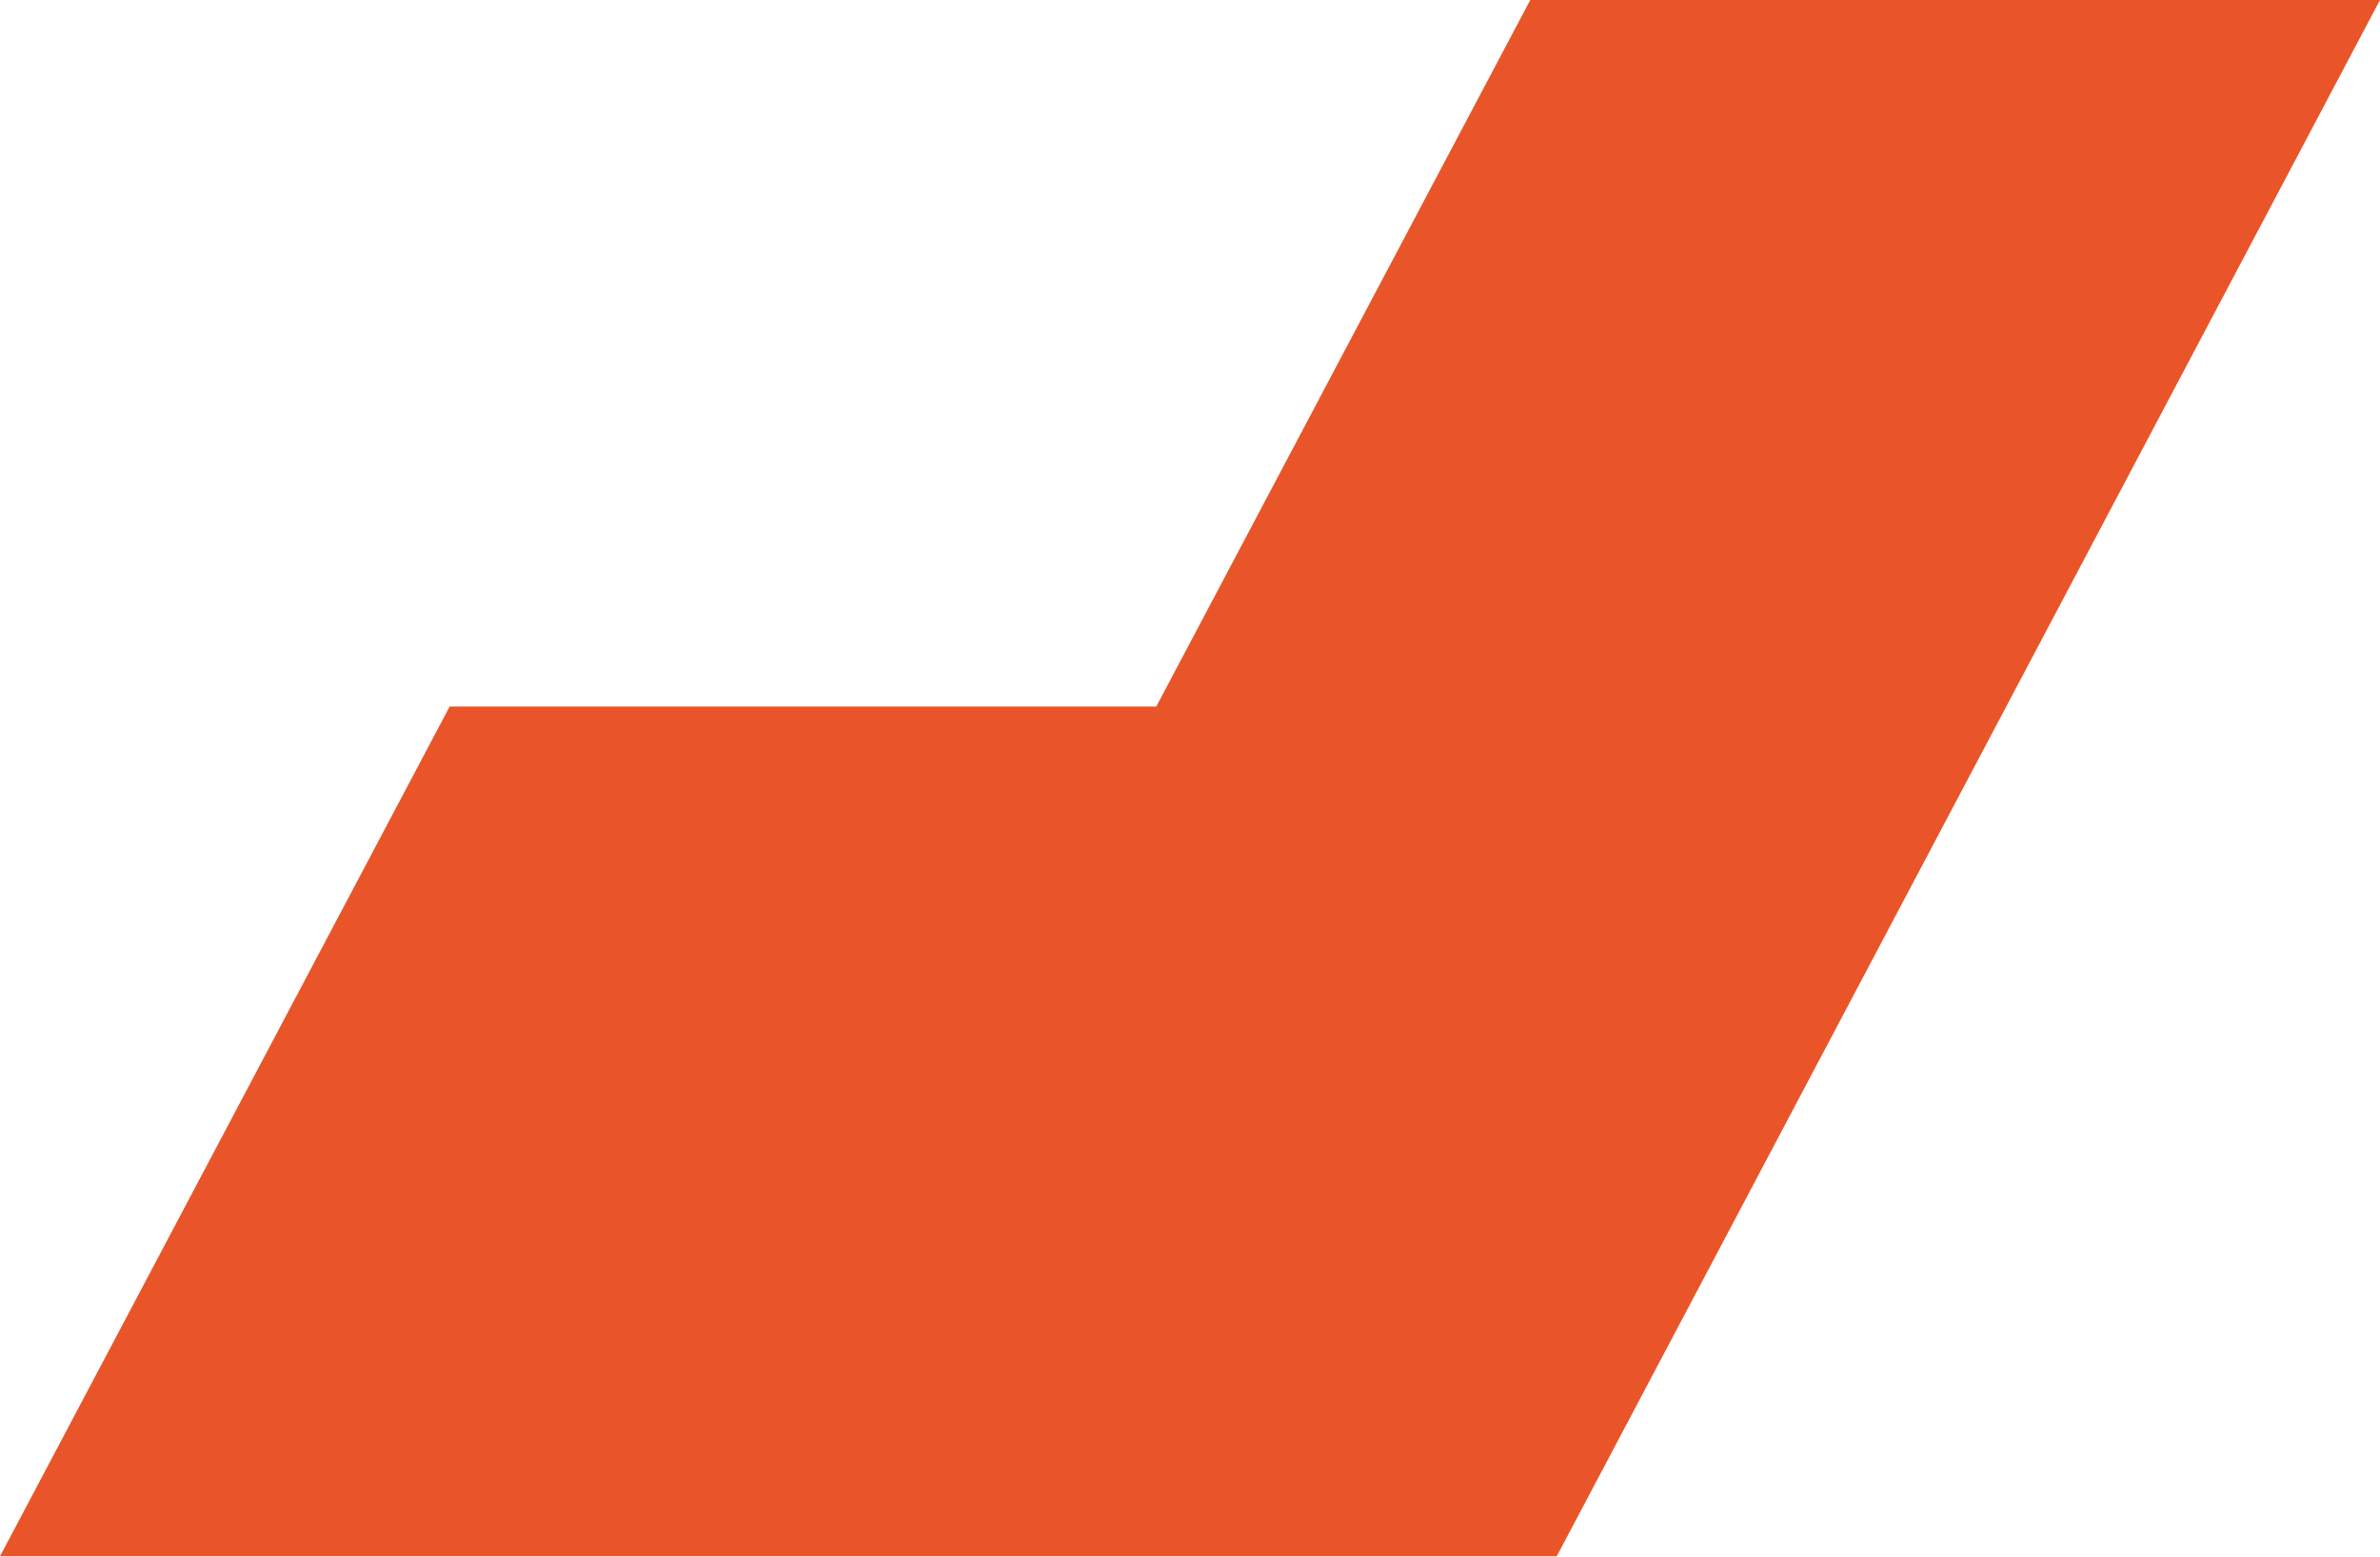
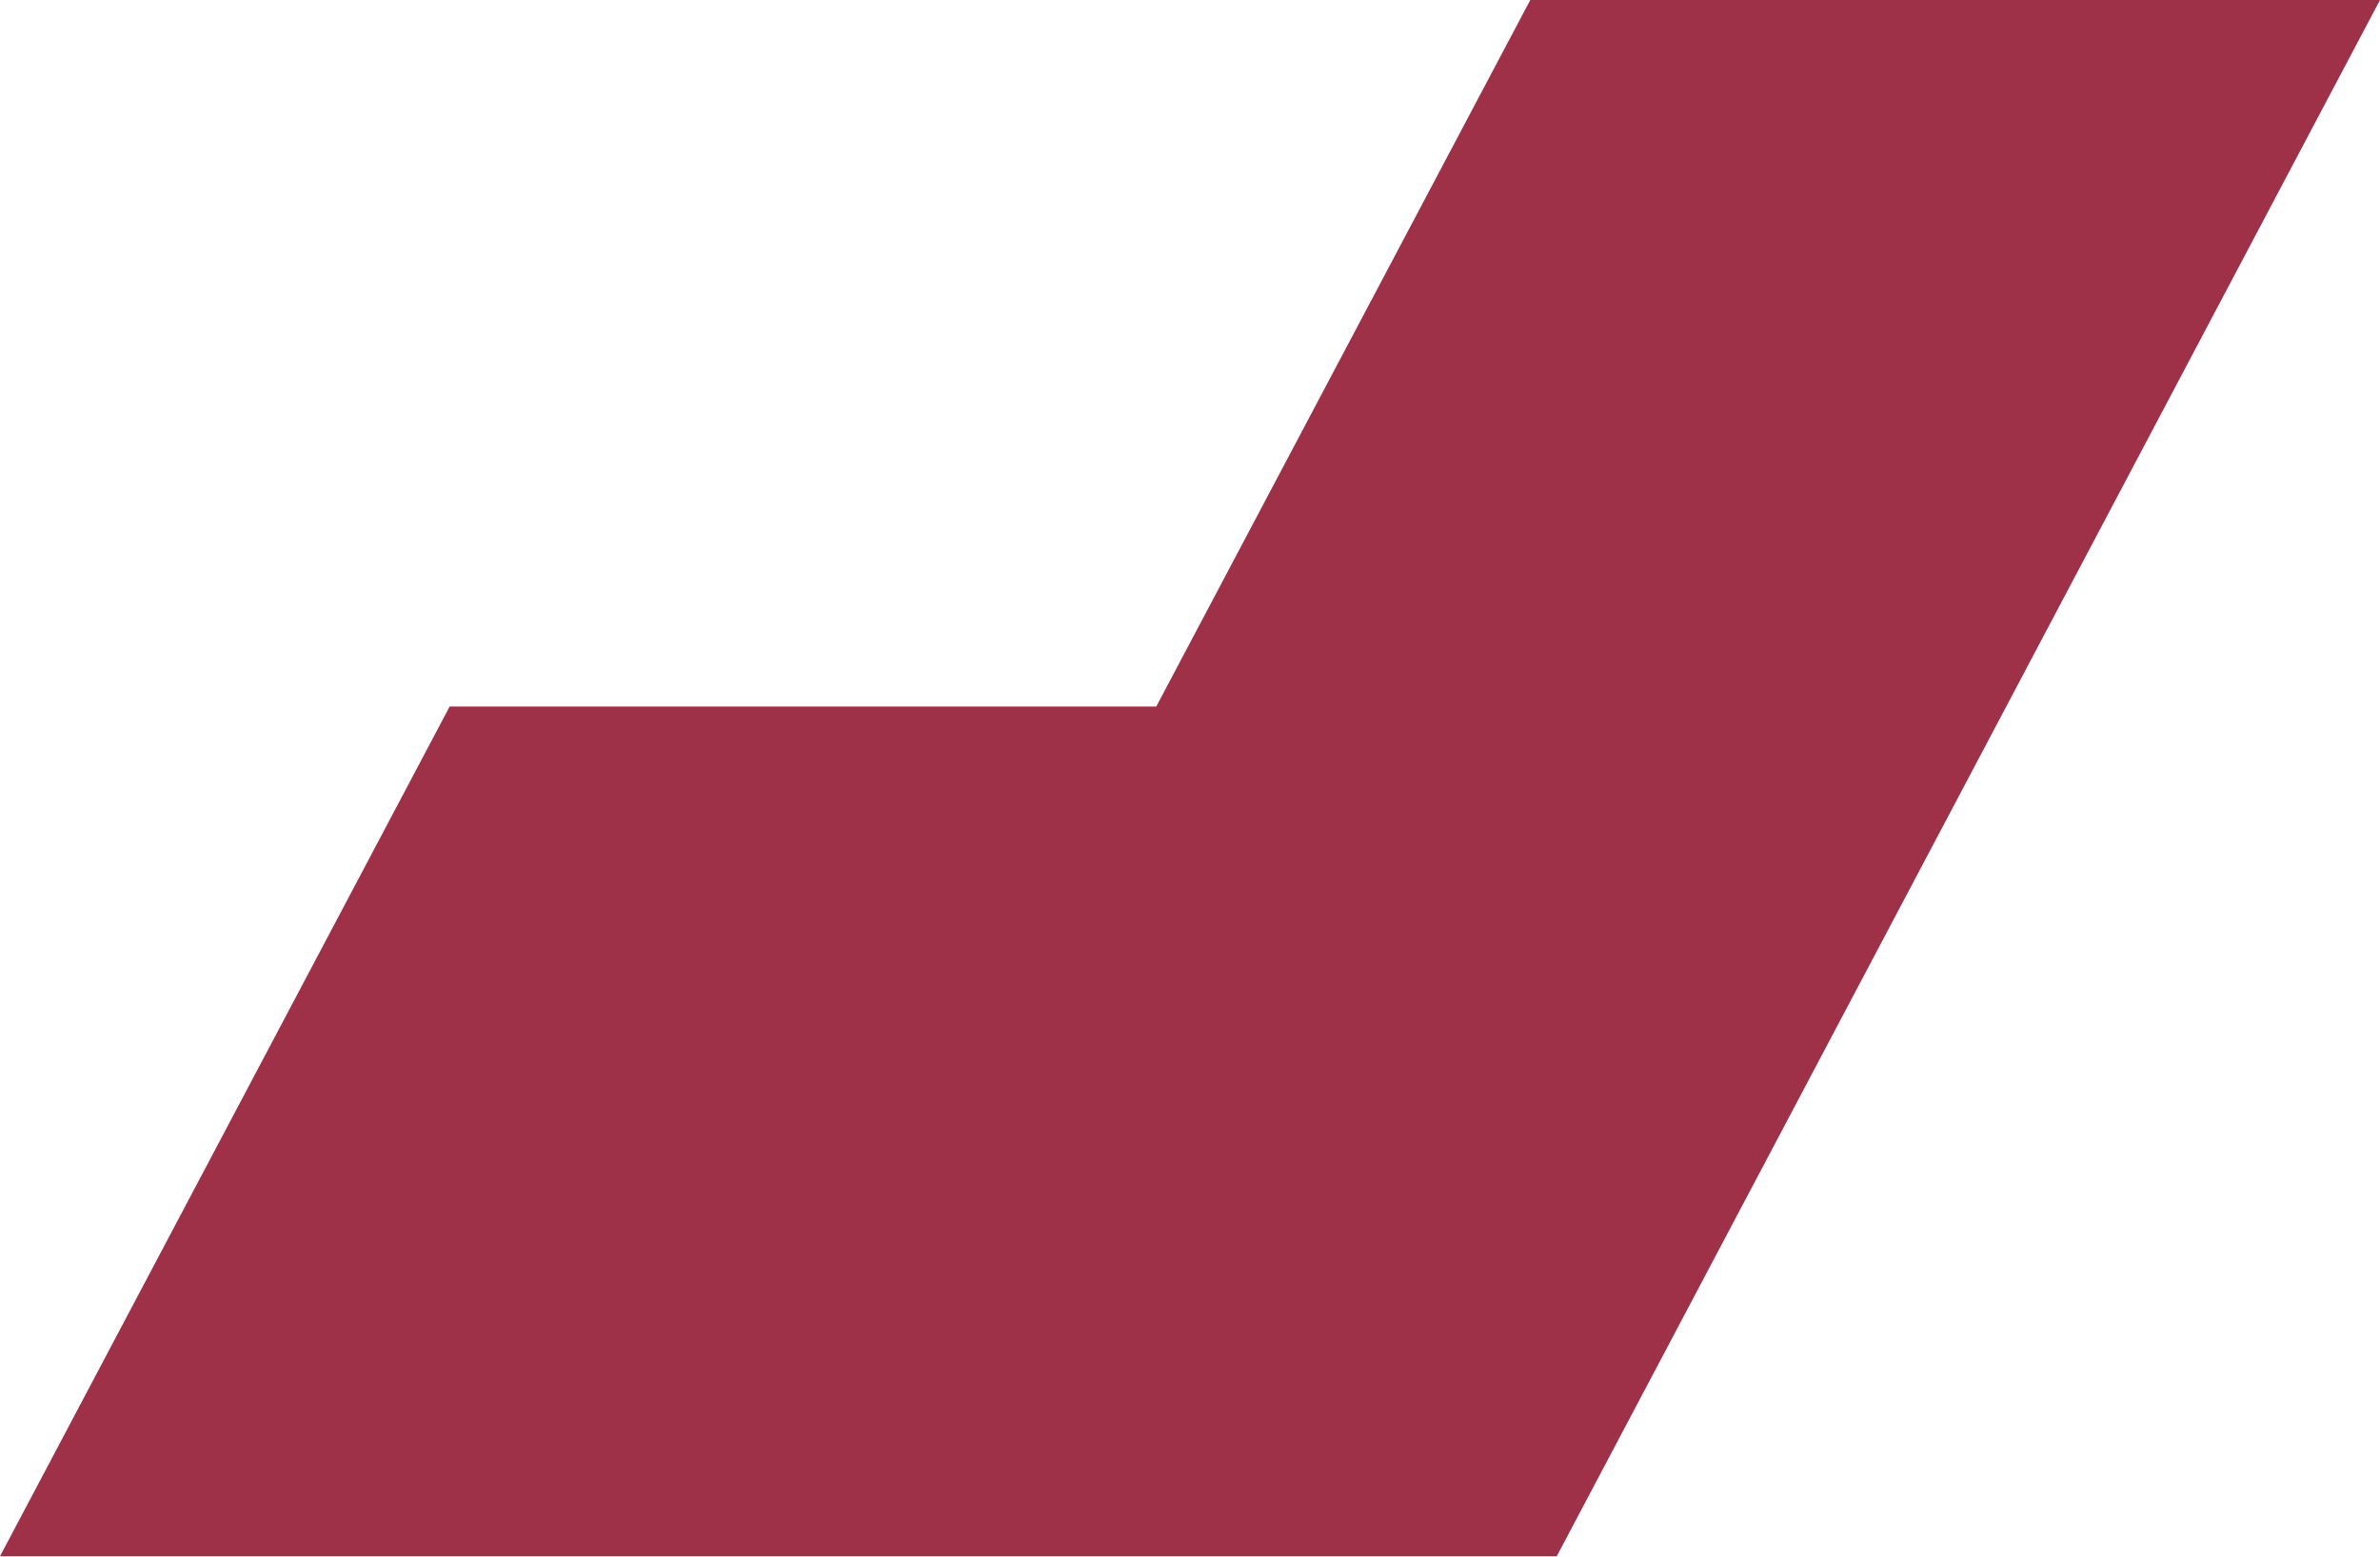
<svg xmlns="http://www.w3.org/2000/svg" id="b" data-name="圖層 2" width="183.46" height="120" viewBox="0 0 183.46 120">
  <g id="c" data-name="b">
    <g id="d" data-name="c">
-       <polygon points="117.96 0 89.13 54.48 34.66 54.48 0 120 120 120 183.46 0 117.96 0" style="fill: #e95529;" />
+       <polygon points="117.96 0 89.13 54.48 34.66 54.48 0 120 120 120 183.46 0 117.96 0" style="fill: #9e3147;" />
    </g>
  </g>
</svg>
